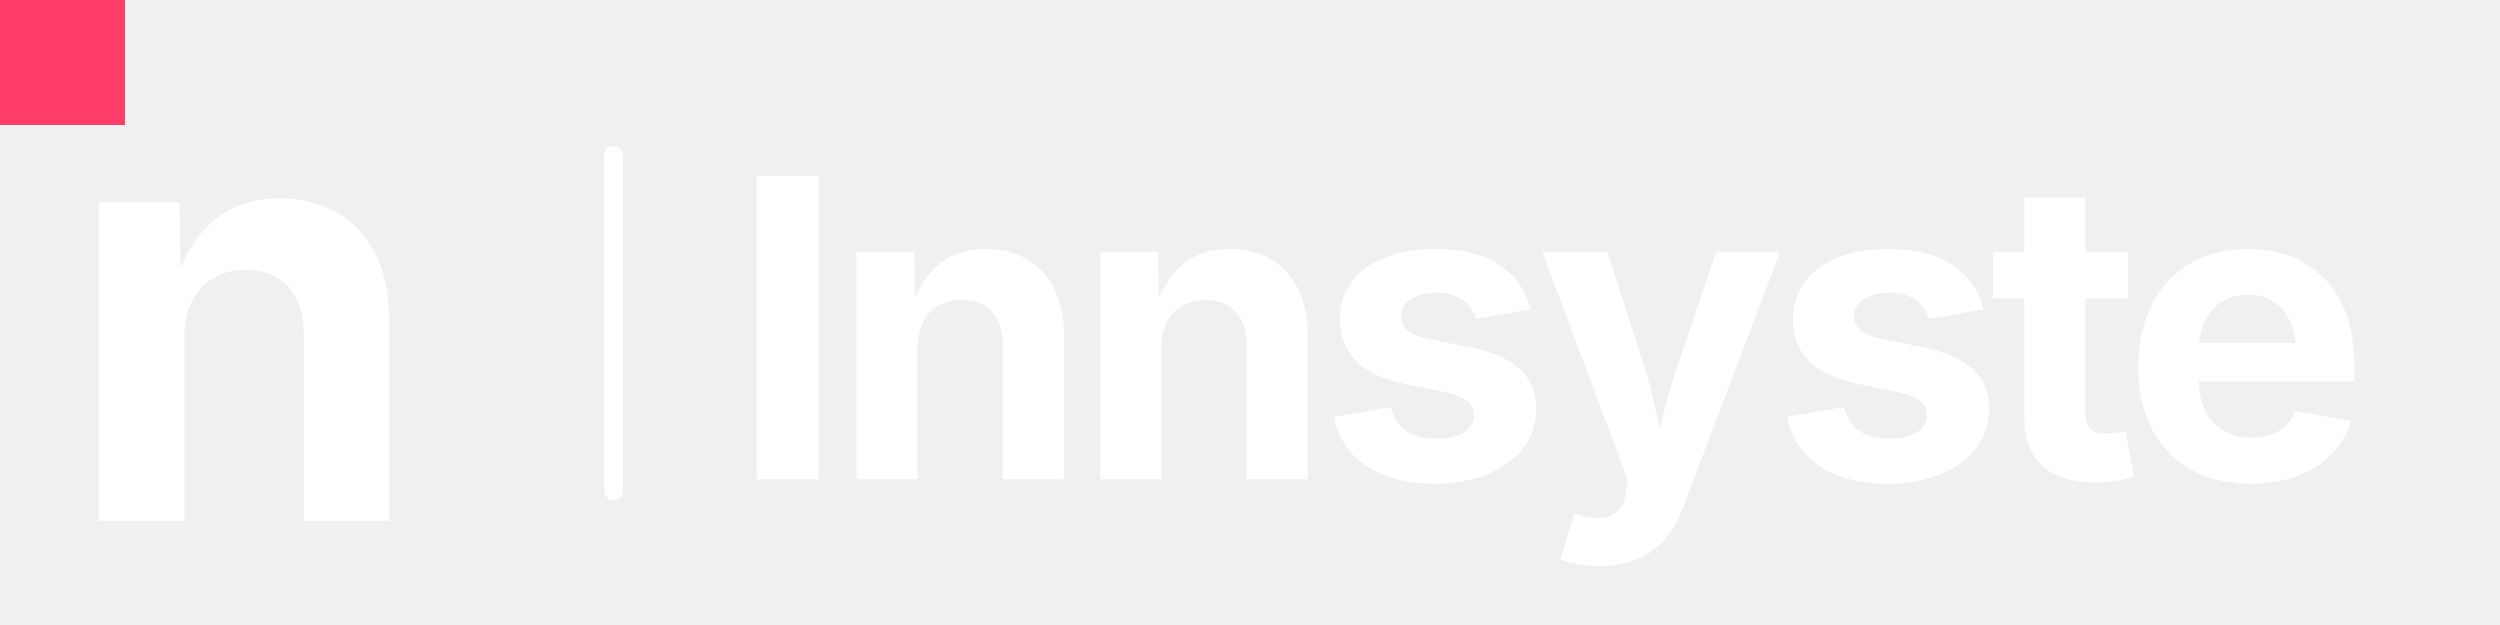
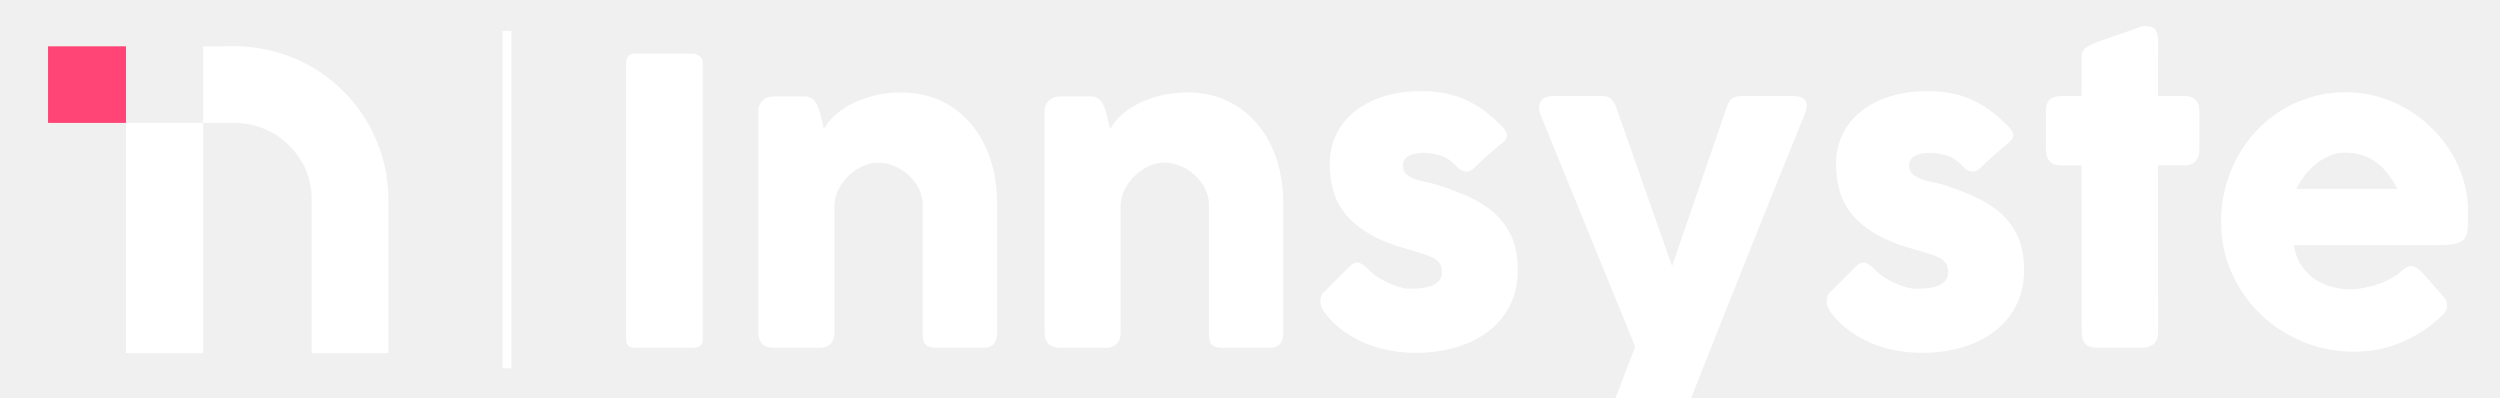
- <svg xmlns="http://www.w3.org/2000/svg" viewBox="0 0 240 60" role="img" aria-label="Innsyste">
-   <rect x="0" y="0" width="12" height="12" fill="#FF3D67" />
-   <text x="6" y="50" font-family="'Space Grotesk','Inter',system-ui,sans-serif" font-weight="700" font-size="56" letter-spacing="-2" fill="#FFFFFF">n</text>
-   <rect x="58" y="14" width="1.8" height="34" fill="#FFFFFF" rx="0.9" />
-   <text x="70" y="46" font-family="'Space Grotesk','Inter',system-ui,sans-serif" font-weight="700" font-size="40" letter-spacing="-1.5" fill="#FFFFFF">Innsyste</text>
+ <svg xmlns="http://www.w3.org/2000/svg" viewBox="72 452 930 148" role="img" aria-label="Innsyste">
+   <defs>
+     <style>
+       .cls-1 { fill: #ff4575; }
+       .cls-2 { fill: #ffffff; }
+     </style>
+   </defs>
+   <rect class="cls-2" x="258.96" y="463.54" width="3.29" height="125.45" />
+   <rect class="cls-1" x="90.13" y="468.98" width="28.49" height="28.99" transform="translate(587.84 379.1) rotate(90)" />
+   <rect class="cls-2" x="90.39" y="526.19" width="85.66" height="28.71" transform="translate(673.77 407.32) rotate(90)" />
+   <path class="cls-2" d="M155.57,469.23h-7.98v28.49h11.54c7.6,0,14.93,2.93,20.32,8.28.04.04.08.08.13.13,5.57,5.57,8.36,12.3,8.36,20.18v57.07h28.54v-57.07c0-7.58-1.45-14.86-4.35-21.85-2.9-6.98-7.02-13.15-12.37-18.5-5.35-5.35-11.52-9.47-18.5-12.37-4.48-1.86-8.25-2.76-10.33-3.19-.65-.13-2.86-.58-5.85-.89-3.83-.4-7.08-.39-9.5-.28Z" />
+   <g>
+     <path class="cls-2" d="M304.9,475.2c0-.88.27-1.65.81-2.28.54-.64,1.35-.96,2.43-.96h21.66c.74,0,1.52.29,2.36.88.83.59,1.25,1.38,1.25,2.36v102.93c0,2.16-1.2,3.24-3.61,3.24h-21.66c-2.16,0-3.24-1.08-3.24-3.24v-102.93Z" />
+     <path class="cls-2" d="M356.03,489.12c.64-.54,1.31-.88,2.03-1.03.71-.15,1.39-.22,2.03-.22h11.13c.88,0,1.65.16,2.28.48.64.32,1.18.75,1.62,1.29.44.54.8,1.15,1.07,1.84.27.69.53,1.39.77,2.13l1.55,6.47c.74-1.52,1.93-3.09,3.57-4.7,1.64-1.62,3.68-3.09,6.12-4.41,2.43-1.32,5.24-2.41,8.44-3.27,3.19-.86,6.75-1.29,10.68-1.29,5.6,0,10.6,1.08,14.99,3.23,4.4,2.15,8.13,5.09,11.2,8.82,3.07,3.72,5.4,8.07,7,13.05,1.6,4.98,2.39,10.29,2.39,15.94v48.26c0,1.87-.41,3.28-1.22,4.24-.81.96-2.1,1.44-3.87,1.44h-17.02c-2.11,0-3.56-.36-4.35-1.07-.79-.71-1.18-2.1-1.18-4.16v-47.97c0-2.11-.48-4.11-1.44-6-.96-1.89-2.22-3.56-3.79-5.01-1.57-1.45-3.35-2.59-5.34-3.43-1.99-.83-4.02-1.25-6.08-1.25-1.77,0-3.57.39-5.42,1.18-1.84.79-3.54,1.88-5.08,3.28-1.55,1.4-2.85,3.05-3.91,4.94-1.06,1.89-1.66,3.94-1.8,6.15v47.89c0,.84-.16,1.67-.48,2.5-.32.84-.8,1.47-1.44,1.92-.64.39-1.24.66-1.81.81-.56.15-1.22.22-1.95.22h-16.65c-2.11,0-3.64-.52-4.57-1.55-.93-1.03-1.4-2.41-1.4-4.13v-82.4c0-.93.21-1.79.63-2.57.42-.78.99-1.4,1.73-1.84l-.44.22Z" />
+     <path class="cls-2" d="M462.5,489.12c.64-.54,1.31-.88,2.03-1.03.71-.15,1.39-.22,2.03-.22h11.13c.88,0,1.65.16,2.28.48.64.32,1.18.75,1.62,1.29.44.54.8,1.15,1.07,1.84.27.69.53,1.39.77,2.13l1.55,6.47c.74-1.52,1.93-3.09,3.57-4.7,1.64-1.62,3.68-3.09,6.12-4.41,2.43-1.32,5.24-2.41,8.44-3.27,3.19-.86,6.75-1.29,10.68-1.29,5.6,0,10.6,1.08,14.99,3.23,4.4,2.15,8.13,5.09,11.2,8.82,3.07,3.72,5.4,8.07,7,13.05,1.6,4.98,2.39,10.29,2.39,15.94v48.26c0,1.87-.41,3.28-1.22,4.24-.81.96-2.1,1.44-3.87,1.44h-17.02c-2.11,0-3.56-.36-4.35-1.07-.79-.71-1.18-2.1-1.18-4.16v-47.97c0-2.11-.48-4.11-1.44-6-.96-1.89-2.22-3.56-3.79-5.01-1.57-1.45-3.35-2.59-5.34-3.43-1.99-.83-4.02-1.25-6.08-1.25-1.77,0-3.57.39-5.42,1.18-1.84.79-3.54,1.88-5.08,3.28-1.55,1.4-2.85,3.05-3.91,4.94-1.06,1.89-1.66,3.94-1.8,6.15v47.89c0,.84-.16,1.67-.48,2.5-.32.84-.8,1.47-1.44,1.92-.64.39-1.24.66-1.81.81-.56.15-1.22.22-1.95.22h-16.65c-2.11,0-3.64-.52-4.57-1.55-.93-1.03-1.4-2.41-1.4-4.13v-82.4c0-.93.21-1.79.63-2.57.42-.78.99-1.4,1.73-1.84l-.44.22Z" />
+     <path class="cls-2" d="M581.05,552.27c1.33,1.33,2.76,2.44,4.31,3.35,1.55.91,3.03,1.65,4.46,2.21,1.42.56,2.68.97,3.76,1.22,1.08.25,1.82.37,2.21.37.93,0,2.12-.04,3.57-.11,1.45-.07,2.84-.29,4.16-.66,1.33-.37,2.47-.97,3.43-1.81.96-.84,1.44-2.01,1.44-3.54,0-1.38-.27-2.47-.81-3.28-.54-.81-1.33-1.5-2.36-2.06-1.03-.56-2.3-1.07-3.79-1.51-1.5-.44-3.18-.96-5.05-1.55-5.89-1.57-10.76-3.46-14.59-5.67-3.83-2.21-6.87-4.68-9.1-7.4-2.24-2.73-3.79-5.66-4.68-8.8-.88-3.14-1.33-6.46-1.33-9.95,0-4.08.81-7.78,2.43-11.13,1.62-3.34,3.93-6.2,6.93-8.58,3-2.38,6.58-4.22,10.76-5.53,4.17-1.3,8.82-1.95,13.93-1.95,3.09,0,5.99.26,8.69.77,2.7.52,5.28,1.33,7.74,2.43,2.46,1.11,4.85,2.53,7.18,4.27,2.33,1.74,4.65,3.82,6.96,6.23.83.98,1.26,1.9,1.29,2.76.02.86-.53,1.78-1.66,2.76-1.92,1.57-3.75,3.12-5.49,4.64-1.74,1.52-3.55,3.22-5.42,5.08-.59.49-1.18.8-1.77.92-.59.12-1.15.11-1.69-.04-.54-.15-1.06-.39-1.55-.74-.49-.34-.93-.76-1.33-1.25-1.72-1.92-3.68-3.21-5.89-3.87-2.21-.66-4.27-.99-6.19-.99-2.41,0-4.32.42-5.75,1.25-1.43.84-2.09,2.11-1.99,3.83.1,1.28.58,2.27,1.44,2.98.86.71,1.92,1.29,3.17,1.73,1.25.44,2.58.8,3.98,1.07,1.4.27,2.69.58,3.87.92,4.42,1.43,8.47,2.97,12.16,4.64,3.68,1.67,6.88,3.72,9.58,6.15,2.7,2.43,4.8,5.34,6.3,8.73,1.5,3.39,2.25,7.52,2.25,12.38s-.97,9.21-2.91,13.04c-1.94,3.83-4.61,7.05-7.99,9.65-3.39,2.6-7.4,4.59-12.05,5.97-4.64,1.37-9.64,2.06-14.99,2.06-3.05,0-6.14-.27-9.28-.81-3.14-.54-6.19-1.41-9.14-2.62-2.95-1.2-5.75-2.75-8.4-4.64-2.65-1.89-5.01-4.19-7.07-6.89-.54-.69-.95-1.41-1.22-2.17-.27-.76-.39-1.51-.37-2.25.02-.74.17-1.41.44-2.03.27-.61.7-1.14,1.29-1.58l9.51-9.51c1.18-.98,2.22-1.33,3.13-1.03.91.3,2.07,1.13,3.5,2.51Z" />
+     <path class="cls-2" d="M645.15,494.87c-.79-1.96-.8-3.65-.04-5.05.76-1.4,2.44-2.1,5.05-2.1h18.2c1.23,0,2.23.38,3.02,1.14.79.76,1.37,1.71,1.77,2.84l20.85,59.31,20.41-59.31c.54-1.57,1.23-2.63,2.06-3.17.83-.54,1.99-.81,3.46-.81h18.94c1.37,0,2.46.18,3.24.55.79.37,1.34.86,1.66,1.47.32.61.43,1.3.33,2.06-.1.76-.29,1.51-.59,2.25-1.87,4.62-3.91,9.66-6.12,15.14-2.21,5.48-4.51,11.18-6.89,17.09-2.38,5.92-4.8,11.94-7.26,18.05-2.46,6.12-4.85,12.12-7.18,18.01-2.33,5.9-4.58,11.56-6.74,16.98-2.16,5.43-4.14,10.41-5.93,14.96-1.79,4.54-3.35,8.53-4.68,11.97-1.33,3.44-2.33,6.09-3.02,7.96l.22-.37c-.34,1.33-.96,2.39-1.84,3.21-.88.81-1.97,1.22-3.24,1.22h-17.02c-2.21,0-3.72-.43-4.53-1.29-.81-.86-1.22-2.12-1.22-3.79,0-.64.09-1.13.26-1.47.17-.34.31-.56.41-.66l11.57-30.06-35.15-86.13Z" />
+     <path class="cls-2" d="M769.38,552.27c1.33,1.33,2.76,2.44,4.31,3.35,1.55.91,3.03,1.65,4.46,2.21,1.42.56,2.68.97,3.76,1.22,1.08.25,1.82.37,2.21.37.93,0,2.12-.04,3.57-.11,1.45-.07,2.84-.29,4.16-.66,1.33-.37,2.47-.97,3.43-1.81.96-.84,1.44-2.01,1.44-3.54,0-1.38-.27-2.47-.81-3.28-.54-.81-1.33-1.5-2.36-2.06-1.03-.56-2.3-1.07-3.79-1.51-1.5-.44-3.18-.96-5.05-1.55-5.89-1.57-10.76-3.46-14.59-5.67-3.83-2.21-6.87-4.68-9.1-7.4-2.24-2.73-3.79-5.66-4.68-8.8-.88-3.14-1.33-6.46-1.33-9.95,0-4.08.81-7.78,2.43-11.13,1.62-3.34,3.93-6.2,6.93-8.58,3-2.38,6.58-4.22,10.76-5.53,4.17-1.3,8.82-1.95,13.93-1.95,3.09,0,5.99.26,8.69.77,2.7.52,5.28,1.33,7.74,2.43,2.46,1.11,4.85,2.53,7.18,4.27,2.33,1.74,4.65,3.82,6.96,6.23.83.98,1.26,1.9,1.29,2.76.02.86-.53,1.78-1.66,2.76-1.92,1.57-3.75,3.12-5.49,4.64-1.74,1.52-3.55,3.22-5.42,5.08-.59.49-1.18.8-1.77.92-.59.12-1.15.11-1.69-.04-.54-.15-1.06-.39-1.55-.74-.49-.34-.93-.76-1.33-1.25-1.72-1.92-3.68-3.21-5.89-3.87-2.21-.66-4.27-.99-6.19-.99-2.41,0-4.32.42-5.75,1.25-1.43.84-2.09,2.11-1.99,3.83.1,1.28.58,2.27,1.44,2.98.86.71,1.92,1.29,3.17,1.73,1.25.44,2.58.8,3.98,1.07,1.4.27,2.69.58,3.87.92,4.42,1.43,8.47,2.97,12.16,4.64,3.68,1.67,6.88,3.72,9.58,6.15,2.7,2.43,4.8,5.34,6.3,8.73,1.5,3.39,2.25,7.52,2.25,12.38s-.97,9.21-2.91,13.04c-1.94,3.83-4.61,7.05-7.99,9.65-3.39,2.6-7.4,4.59-12.05,5.97-4.64,1.37-9.64,2.06-14.99,2.06-3.05,0-6.14-.27-9.28-.81-3.14-.54-6.19-1.41-9.14-2.62-2.95-1.2-5.75-2.75-8.4-4.64-2.65-1.89-5.01-4.19-7.07-6.89-.54-.69-.95-1.41-1.22-2.17-.27-.76-.39-1.51-.37-2.25.02-.74.17-1.41.44-2.03.27-.61.7-1.14,1.29-1.58l9.51-9.51c1.18-.98,2.22-1.33,3.13-1.03.91.3,2.07,1.13,3.5,2.51Z" />
+     <path class="cls-2" d="M846.38,473.21c0-1.52.5-2.66,1.51-3.43,1.01-.76,2.44-1.49,4.31-2.17l16.73-5.82c.24-.05.48-.07.7-.07h.63c1.82,0,3.03.53,3.65,1.58.61,1.06.92,2.44.92,4.16l-.07,20.26h10.09c1.57,0,2.85.47,3.83,1.4.98.93,1.47,2.33,1.47,4.2v14.22c0,2.06-.49,3.57-1.47,4.53-.98.96-2.26,1.44-3.83,1.44h-10.09l.07,62.19c0,1.87-.54,3.28-1.62,4.24-1.08.96-2.58,1.44-4.49,1.44h-16.65c-3.78,0-5.67-1.89-5.67-5.67l-.07-62.19h-7.59c-3.78,0-5.67-1.99-5.67-5.97v-14.22c0-3.73,1.89-5.6,5.67-5.6h7.59l.07-14.52Z" />
+     <path class="cls-2" d="M979.59,570.17c-4.32,3.98-9.19,7.09-14.59,9.32-5.4,2.23-11.13,3.35-17.17,3.35-6.73,0-13.09-1.23-19.08-3.68-5.99-2.46-11.25-5.86-15.77-10.21-4.52-4.35-8.11-9.47-10.76-15.36-2.65-5.89-3.98-12.31-3.98-19.23,0-4.32.53-8.51,1.58-12.56,1.06-4.05,2.55-7.85,4.49-11.38,1.94-3.54,4.3-6.79,7.07-9.76,2.77-2.97,5.88-5.51,9.32-7.63,3.44-2.11,7.17-3.76,11.2-4.94,4.03-1.18,8.28-1.77,12.75-1.77,4.08,0,8.03.54,11.86,1.62,3.83,1.08,7.43,2.6,10.79,4.57,3.36,1.97,6.45,4.32,9.25,7.07,2.8,2.75,5.21,5.76,7.22,9.03,2.01,3.27,3.57,6.75,4.68,10.46,1.11,3.71,1.66,7.53,1.66,11.46,0,2.56-.04,4.64-.11,6.26-.07,1.62-.45,2.91-1.14,3.87-.69.96-1.83,1.62-3.43,1.99-1.6.37-3.94.55-7.04.55h-53.05c.49,3.14,1.49,5.77,2.98,7.88,1.5,2.11,3.23,3.79,5.19,5.05,1.96,1.25,4.05,2.15,6.26,2.69,2.21.54,4.3.81,6.26.81,1.77,0,3.58-.18,5.45-.55,1.87-.37,3.67-.86,5.42-1.47,1.74-.61,3.34-1.33,4.79-2.14,1.45-.81,2.62-1.66,3.5-2.54.79-.64,1.46-1.12,2.03-1.44.56-.32,1.17-.48,1.81-.48s1.29.22,1.95.66c.66.44,1.41,1.08,2.25,1.92l7.81,8.84c.54.64.88,1.22,1.03,1.73.15.52.22,1.04.22,1.59,0,.98-.27,1.83-.81,2.54-.54.71-1.18,1.34-1.92,1.88ZM944.15,508.8c-1.92,0-3.77.38-5.56,1.14-1.79.76-3.48,1.78-5.05,3.06-1.57,1.28-2.98,2.73-4.24,4.35-1.25,1.62-2.27,3.27-3.06,4.94h37.65c-1.03-1.92-2.15-3.68-3.35-5.31-1.2-1.62-2.58-3.04-4.13-4.27-1.55-1.23-3.32-2.19-5.3-2.87-1.99-.69-4.31-1.03-6.96-1.03Z" />
+   </g>
</svg>
